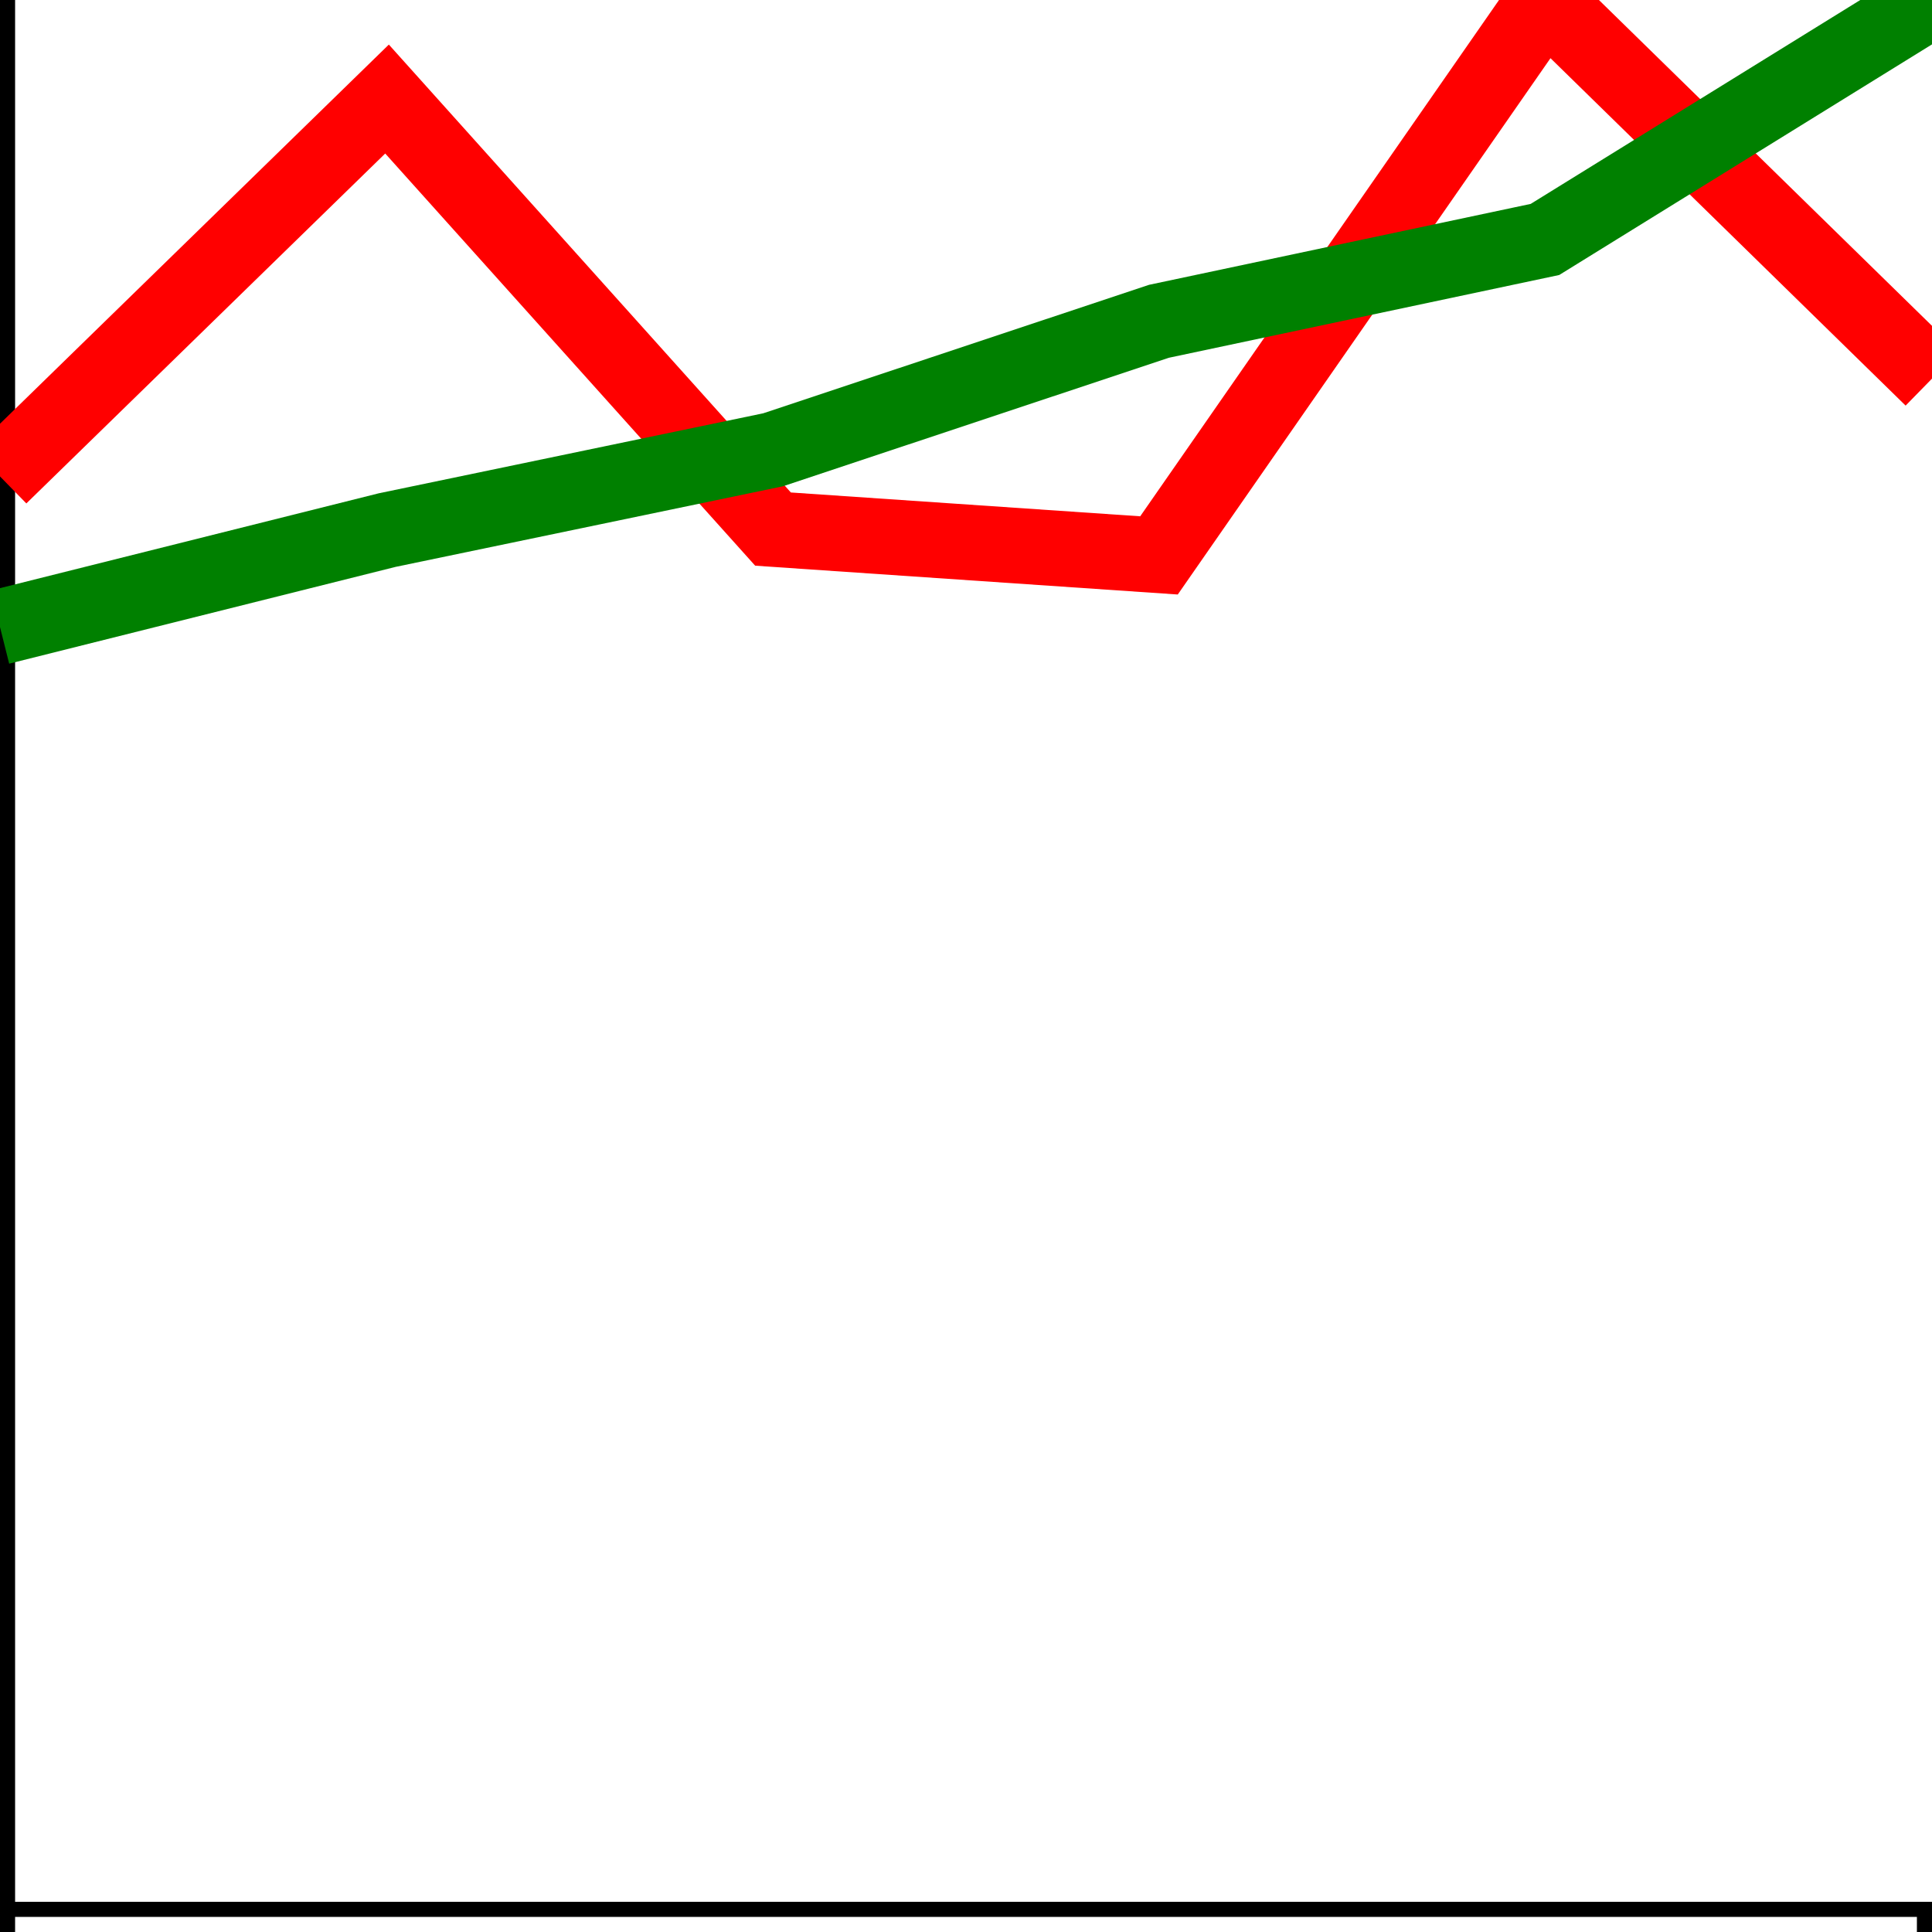
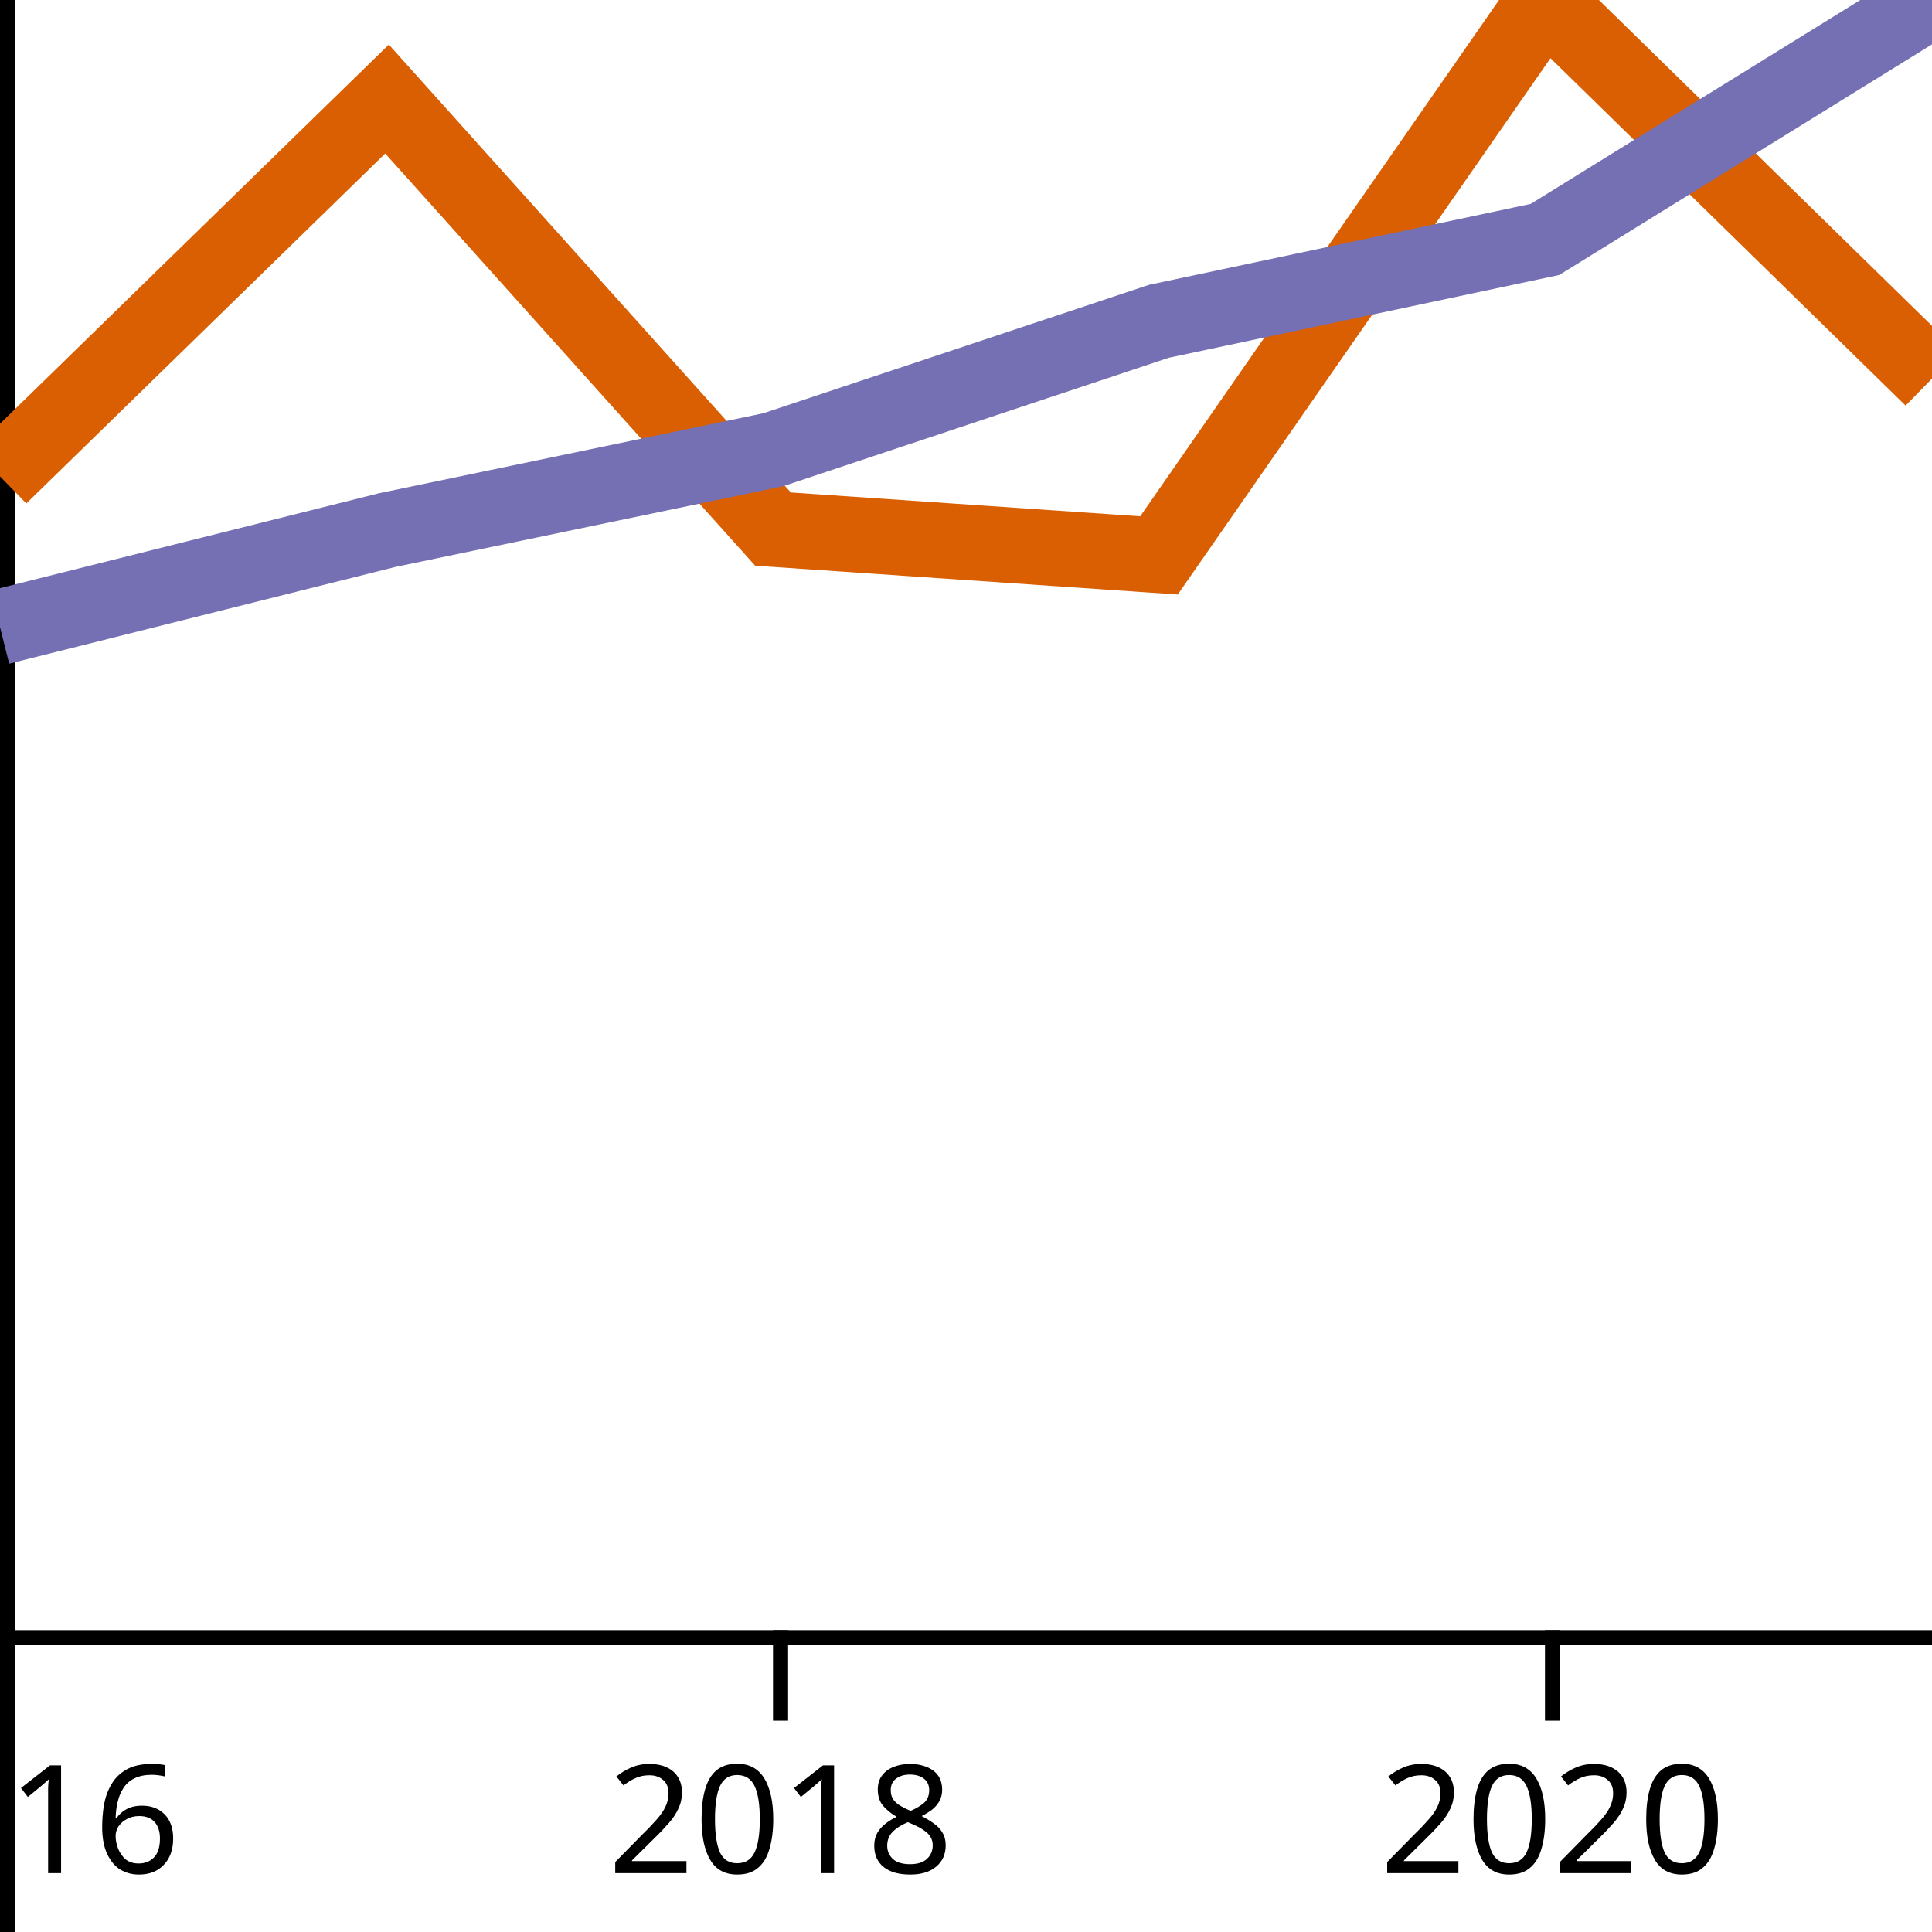
<svg xmlns="http://www.w3.org/2000/svg" xmlns:html="http://www.w3.org/1999/xhtml" width="128" height="128" version="1.1">
  <html:defs>
    <html:style type="text/css" />
  </html:defs>
  <g transform="translate(0,0)">
-     <g transform="translate(-1,126)" fill="none" font-size="10" font-family="sans-serif" text-anchor="middle">
+     <g transform="translate(0,108)" fill="none" font-size="10" font-family="sans-serif" text-anchor="middle">
      <path class="domain" stroke="#000" d="M0.5,6V0.5H128.5V6" />
+       <g class="tick" opacity="1" transform="translate(0.5,0)">
+         <line stroke="#000" y2="6" />
+         <text fill="#000" y="9" dy="0.71em">2016</text>
+       </g>
+       <g class="tick" opacity="1" transform="translate(51.71401,0)">
+         <line stroke="#000" y2="6" />
+         <text fill="#000" y="9" dy="0.71em">2018</text>
+       </g>
+       <g class="tick" opacity="1" transform="translate(102.858,0)">
+         <line stroke="#000" y2="6" />
+         <text fill="#000" y="9" dy="0.71em">2020</text>
+       </g>
    </g>
    <g fill="none" font-size="10" font-family="sans-serif" text-anchor="end">
      <path class="domain" stroke="#000" d="M-6,128.5H0.5V0.5H-6" />
+       <g class="tick" opacity="1" transform="translate(0,128.5)">
+         <line stroke="#000" x2="-6" />
+         <text fill="#000" x="-9" dy="0.32em">0.0</text>
+       </g>
+       <g class="tick" opacity="1" transform="translate(0,102.9)">
+         <line stroke="#000" x2="-6" />
+         <text fill="#000" x="-9" dy="0.32em">0.2</text>
+       </g>
+       <g class="tick" opacity="1" transform="translate(0,77.3)">
+         <line stroke="#000" x2="-6" />
+         <text fill="#000" x="-9" dy="0.32em">0.4</text>
+       </g>
+       <g class="tick" opacity="1" transform="translate(0,51.7)">
+         <line stroke="#000" x2="-6" />
+         <text fill="#000" x="-9" dy="0.32em">0.6</text>
+       </g>
+       <g class="tick" opacity="1" transform="translate(0,26.1)">
+         <line stroke="#000" x2="-6" />
+         <text fill="#000" x="-9" dy="0.32em">0.8</text>
+       </g>
+       <g class="tick" opacity="1" transform="translate(0,0.5)">
+         <line stroke="#000" x2="-6" />
+         <text fill="#000" x="-9" dy="0.32em">1.0</text>
+       </g>
    </g>
-     <path fill="none" stroke="red" stroke-width="5" d="M0,31.564L25.642,6.562L51.214,35.053L76.786,36.797L102.358,0L128,25.085" />
-     <path fill="none" stroke="green" stroke-width="5" d="M0,41.544L25.642,35.122L51.214,29.801L76.786,21.286L102.358,15.864L128,0" />
+     <path fill="none" stroke="#d95f02" stroke-width="5" d="M0,31.564L25.642,6.562L51.214,35.053L76.786,36.797L102.358,0L128,25.085" />
+     <path fill="none" stroke="#7570b3" stroke-width="5" d="M0,41.544L25.642,35.122L51.214,29.801L76.786,21.286L102.358,15.864L128,0" />
  </g>
</svg>
